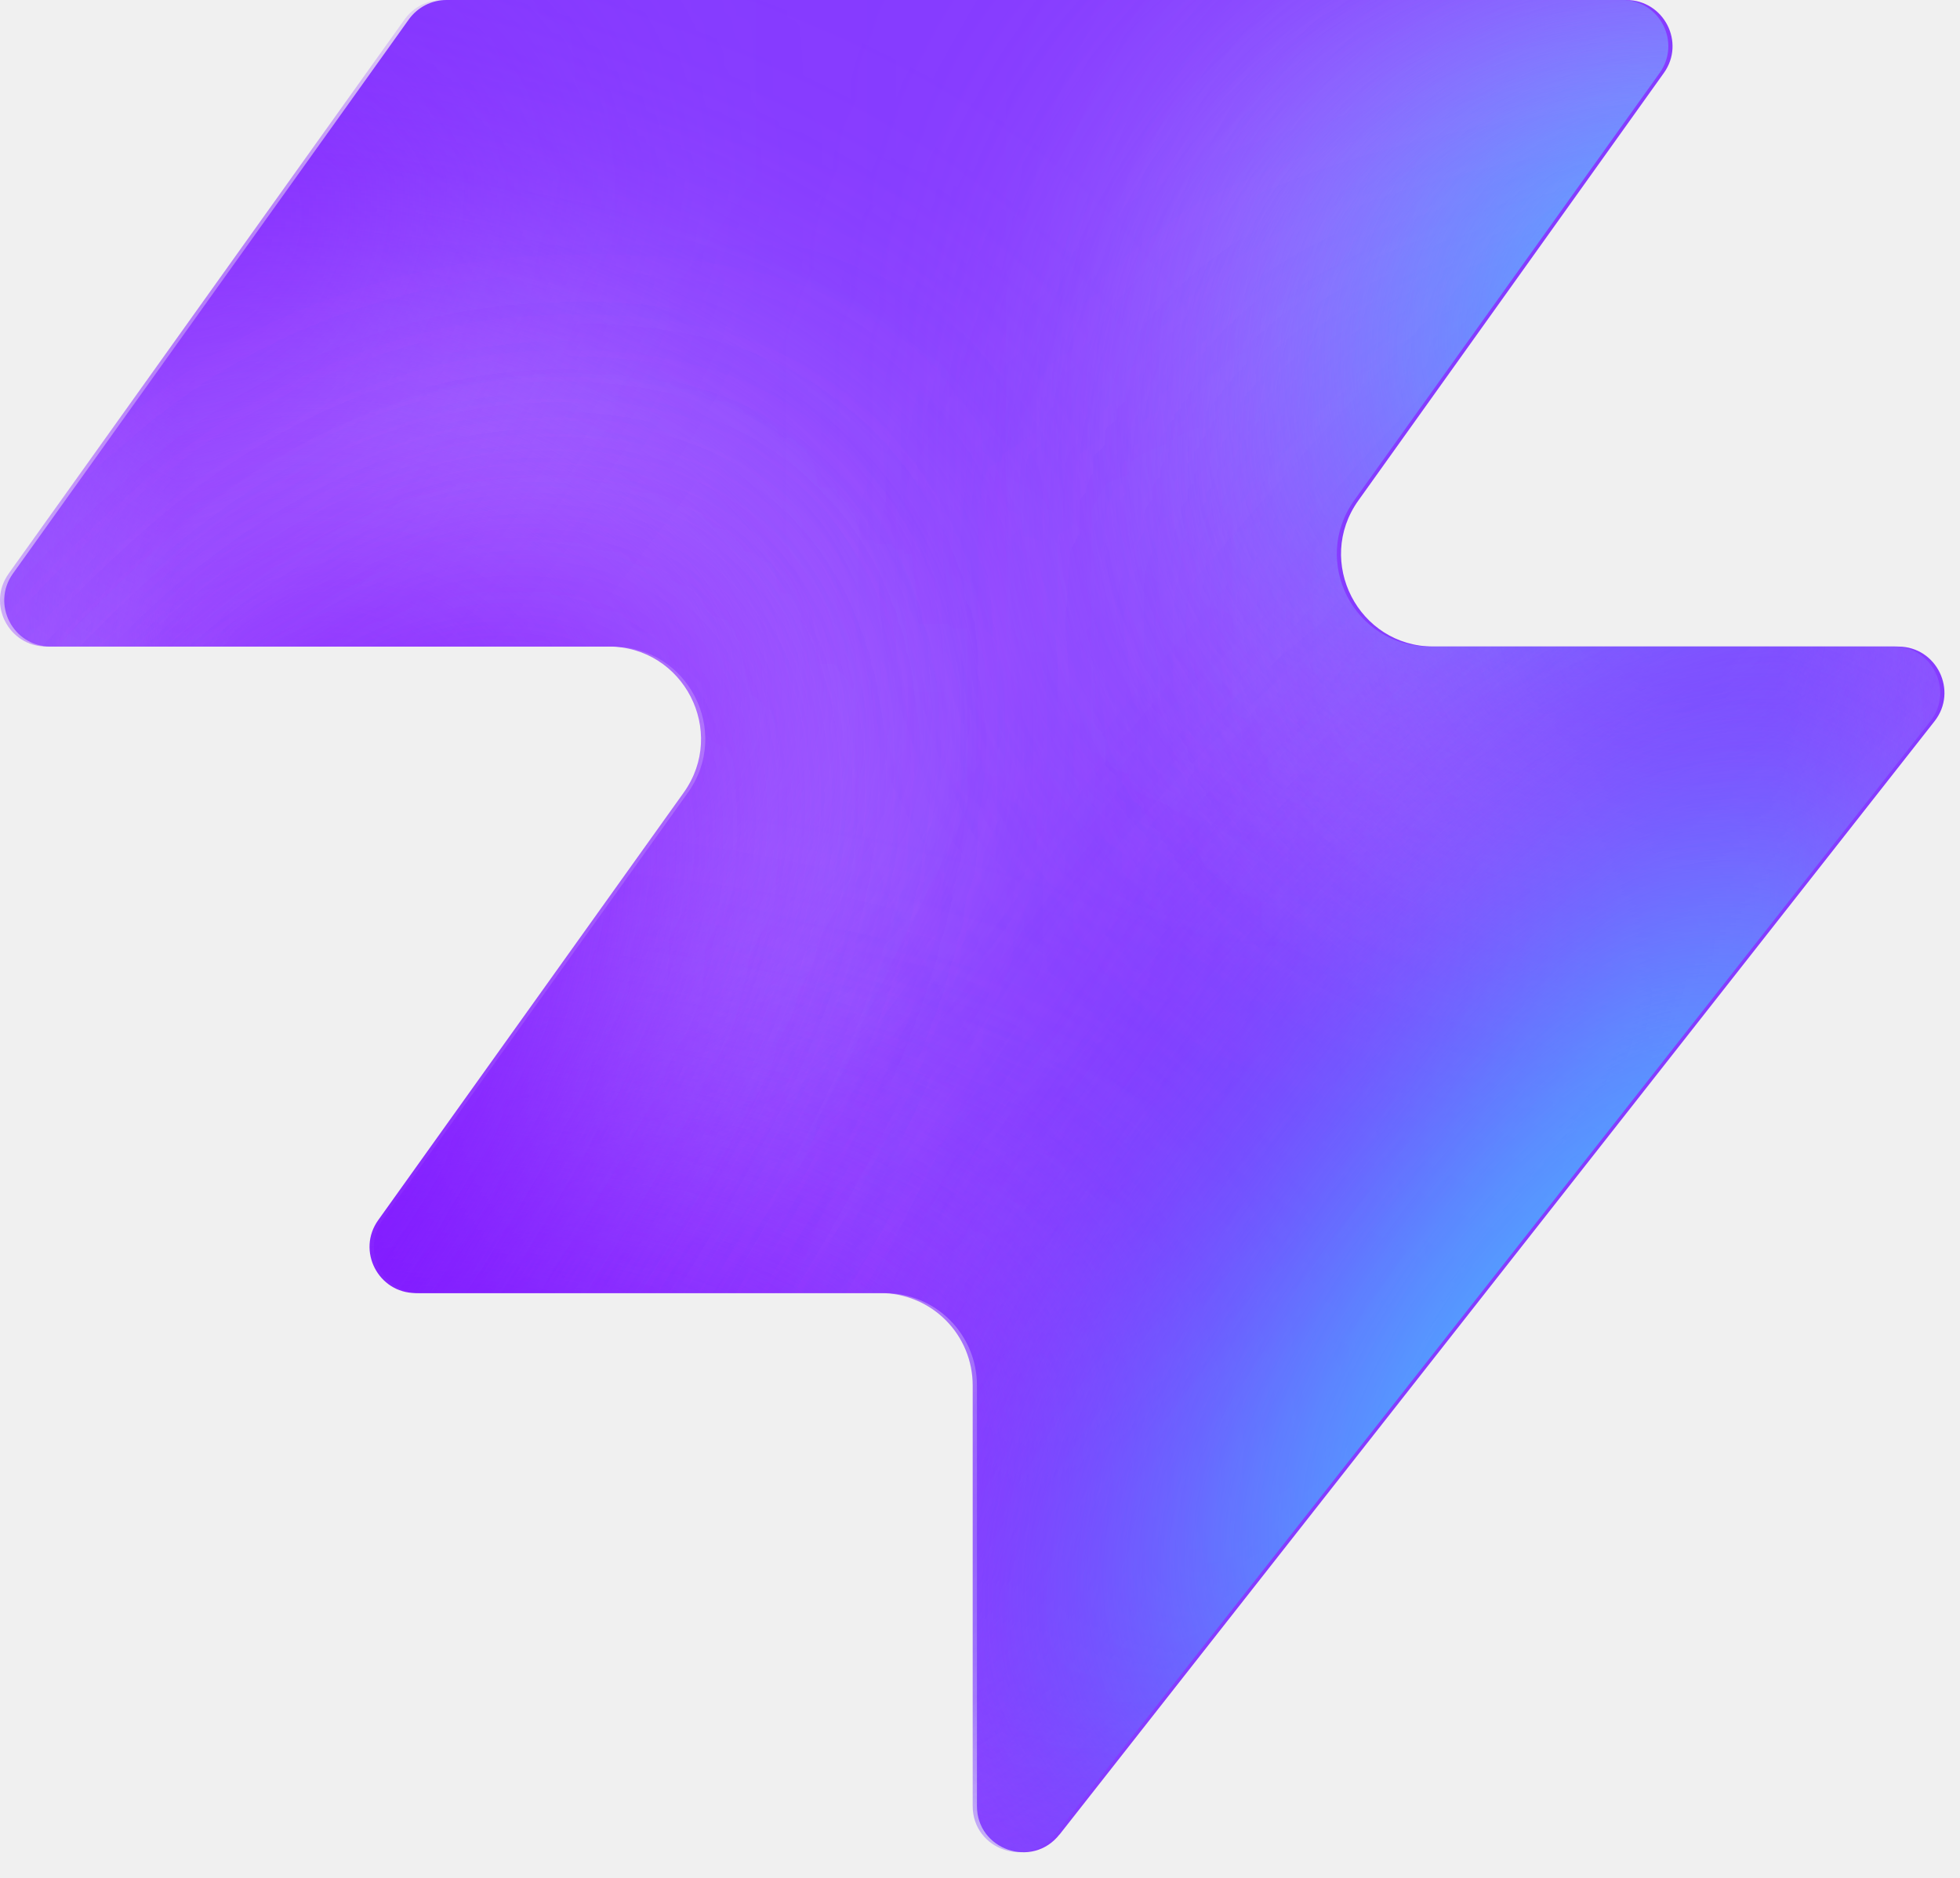
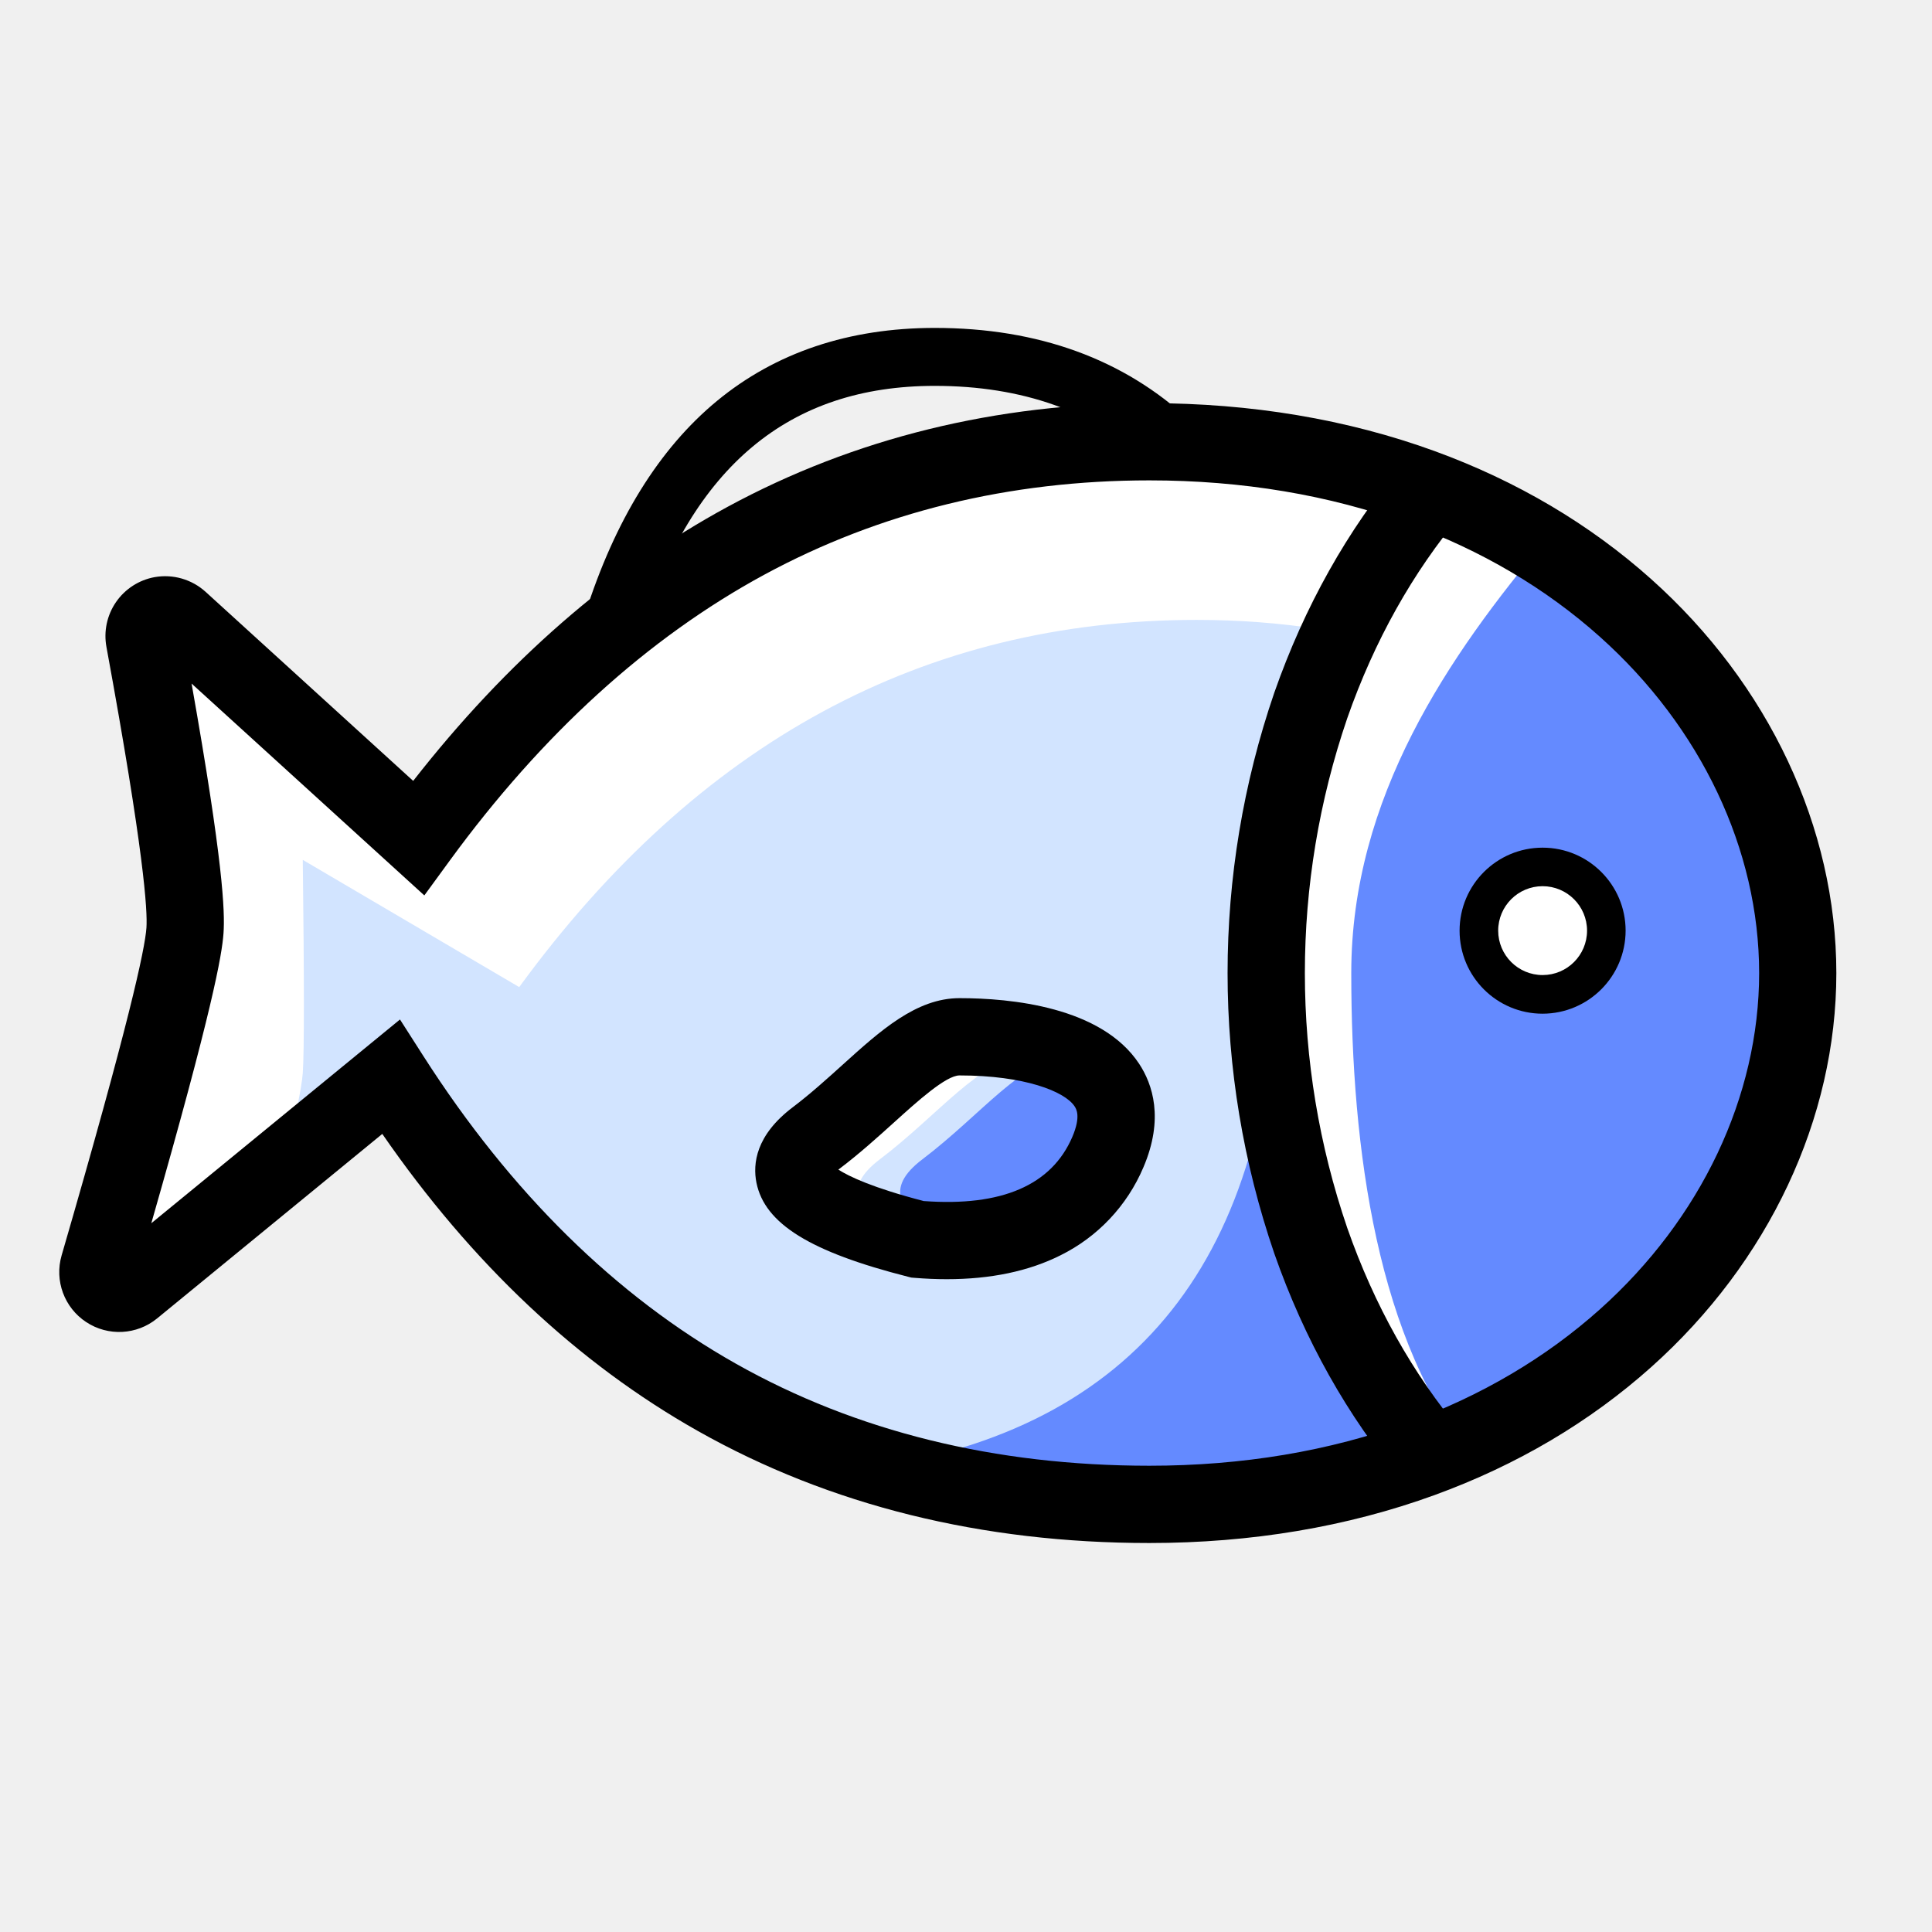
- <svg xmlns="http://www.w3.org/2000/svg" width="48" height="46" fill="none" viewBox="0 0 48 46">
-   <path fill="#863bff" d="M25.946 44.938c-.664.845-2.021.375-2.021-.698V33.937a2.26 2.26 0 0 0-2.262-2.262H10.287c-.92 0-1.456-1.04-.92-1.788l7.48-10.471c1.07-1.497 0-3.578-1.842-3.578H1.237c-.92 0-1.456-1.04-.92-1.788L10.013.474c.214-.297.556-.474.92-.474h28.894c.92 0 1.456 1.04.92 1.788l-7.48 10.471c-1.07 1.498 0 3.579 1.842 3.579h11.377c.943 0 1.473 1.088.89 1.83L25.947 44.94z" style="fill:#863bff;fill:color(display-p3 .525 .23 1);fill-opacity:1" />
-   <mask id="a" width="48" height="46" x="0" y="0" maskUnits="userSpaceOnUse" style="mask-type:alpha">
-     <path fill="#000" d="M25.842 44.938c-.664.844-2.021.375-2.021-.698V33.937a2.26 2.26 0 0 0-2.262-2.262H10.183c-.92 0-1.456-1.04-.92-1.788l7.48-10.471c1.07-1.498 0-3.579-1.842-3.579H1.133c-.92 0-1.456-1.04-.92-1.787L9.91.473c.214-.297.556-.474.92-.474h28.894c.92 0 1.456 1.04.92 1.788l-7.48 10.471c-1.07 1.498 0 3.578 1.842 3.578h11.377c.943 0 1.473 1.088.89 1.832L25.843 44.94z" style="fill:#000;fill-opacity:1" />
-   </mask>
-   <g mask="url(#a)">
-     <g filter="url(#b)">
-       <ellipse cx="5.508" cy="14.704" fill="#ede6ff" rx="5.508" ry="14.704" style="fill:#ede6ff;fill:color(display-p3 .927 .903 1);fill-opacity:1" transform="matrix(.00324 1 1 -.00324 -4.47 31.516)" />
-     </g>
-     <g filter="url(#c)">
-       <ellipse cx="10.399" cy="29.851" fill="#ede6ff" rx="10.399" ry="29.851" style="fill:#ede6ff;fill:color(display-p3 .927 .903 1);fill-opacity:1" transform="matrix(.00324 1 1 -.00324 -39.328 7.883)" />
-     </g>
-     <g filter="url(#d)">
-       <ellipse cx="5.508" cy="30.487" fill="#7e14ff" rx="5.508" ry="30.487" style="fill:#7e14ff;fill:color(display-p3 .492 .077 1);fill-opacity:1" transform="rotate(89.814 -25.913 -14.639)scale(1 -1)" />
-     </g>
-     <g filter="url(#e)">
-       <ellipse cx="5.508" cy="30.599" fill="#7e14ff" rx="5.508" ry="30.599" style="fill:#7e14ff;fill:color(display-p3 .492 .077 1);fill-opacity:1" transform="rotate(89.814 -32.644 -3.334)scale(1 -1)" />
-     </g>
-     <g filter="url(#f)">
-       <ellipse cx="5.508" cy="30.599" fill="#7e14ff" rx="5.508" ry="30.599" style="fill:#7e14ff;fill:color(display-p3 .492 .077 1);fill-opacity:1" transform="matrix(.00324 1 1 -.00324 -34.34 30.47)" />
-     </g>
-     <g filter="url(#g)">
-       <ellipse cx="14.072" cy="22.078" fill="#ede6ff" rx="14.072" ry="22.078" style="fill:#ede6ff;fill:color(display-p3 .927 .903 1);fill-opacity:1" transform="rotate(93.35 24.506 48.493)scale(-1 1)" />
-     </g>
-     <g filter="url(#h)">
-       <ellipse cx="3.47" cy="21.501" fill="#7e14ff" rx="3.47" ry="21.501" style="fill:#7e14ff;fill:color(display-p3 .492 .077 1);fill-opacity:1" transform="rotate(89.009 28.708 47.59)scale(-1 1)" />
-     </g>
-     <g filter="url(#i)">
-       <ellipse cx="3.47" cy="21.501" fill="#7e14ff" rx="3.47" ry="21.501" style="fill:#7e14ff;fill:color(display-p3 .492 .077 1);fill-opacity:1" transform="rotate(89.009 28.708 47.59)scale(-1 1)" />
-     </g>
-     <g filter="url(#j)">
-       <ellipse cx=".387" cy="8.972" fill="#7e14ff" rx="4.407" ry="29.108" style="fill:#7e14ff;fill:color(display-p3 .492 .077 1);fill-opacity:1" transform="rotate(39.51 .387 8.972)" />
-     </g>
-     <g filter="url(#k)">
-       <ellipse cx="47.523" cy="-6.092" fill="#7e14ff" rx="4.407" ry="29.108" style="fill:#7e14ff;fill:color(display-p3 .492 .077 1);fill-opacity:1" transform="rotate(37.892 47.523 -6.092)" />
-     </g>
-     <g filter="url(#l)">
-       <ellipse cx="41.412" cy="6.333" fill="#47bfff" rx="5.971" ry="9.665" style="fill:#47bfff;fill:color(display-p3 .28 .748 1);fill-opacity:1" transform="rotate(37.892 41.412 6.333)" />
-     </g>
-     <g filter="url(#m)">
-       <ellipse cx="-1.879" cy="38.332" fill="#7e14ff" rx="4.407" ry="29.108" style="fill:#7e14ff;fill:color(display-p3 .492 .077 1);fill-opacity:1" transform="rotate(37.892 -1.88 38.332)" />
-     </g>
-     <g filter="url(#n)">
-       <ellipse cx="-1.879" cy="38.332" fill="#7e14ff" rx="4.407" ry="29.108" style="fill:#7e14ff;fill:color(display-p3 .492 .077 1);fill-opacity:1" transform="rotate(37.892 -1.88 38.332)" />
-     </g>
-     <g filter="url(#o)">
-       <ellipse cx="35.651" cy="29.907" fill="#7e14ff" rx="4.407" ry="29.108" style="fill:#7e14ff;fill:color(display-p3 .492 .077 1);fill-opacity:1" transform="rotate(37.892 35.651 29.907)" />
-     </g>
-     <g filter="url(#p)">
-       <ellipse cx="38.418" cy="32.4" fill="#47bfff" rx="5.971" ry="15.297" style="fill:#47bfff;fill:color(display-p3 .28 .748 1);fill-opacity:1" transform="rotate(37.892 38.418 32.4)" />
-     </g>
-   </g>
-   <defs>
-     <filter id="b" width="60.045" height="41.654" x="-19.77" y="16.149" color-interpolation-filters="sRGB" filterUnits="userSpaceOnUse">
-       <feFlood flood-opacity="0" result="BackgroundImageFix" />
-       <feBlend in="SourceGraphic" in2="BackgroundImageFix" result="shape" />
-       <feGaussianBlur result="effect1_foregroundBlur_2002_17158" stdDeviation="7.659" />
-     </filter>
-     <filter id="c" width="90.34" height="51.437" x="-54.613" y="-7.533" color-interpolation-filters="sRGB" filterUnits="userSpaceOnUse">
-       <feFlood flood-opacity="0" result="BackgroundImageFix" />
-       <feBlend in="SourceGraphic" in2="BackgroundImageFix" result="shape" />
-       <feGaussianBlur result="effect1_foregroundBlur_2002_17158" stdDeviation="7.659" />
-     </filter>
-     <filter id="d" width="79.355" height="29.4" x="-49.64" y="2.03" color-interpolation-filters="sRGB" filterUnits="userSpaceOnUse">
-       <feFlood flood-opacity="0" result="BackgroundImageFix" />
-       <feBlend in="SourceGraphic" in2="BackgroundImageFix" result="shape" />
-       <feGaussianBlur result="effect1_foregroundBlur_2002_17158" stdDeviation="4.596" />
-     </filter>
-     <filter id="e" width="79.579" height="29.4" x="-45.045" y="20.029" color-interpolation-filters="sRGB" filterUnits="userSpaceOnUse">
-       <feFlood flood-opacity="0" result="BackgroundImageFix" />
-       <feBlend in="SourceGraphic" in2="BackgroundImageFix" result="shape" />
-       <feGaussianBlur result="effect1_foregroundBlur_2002_17158" stdDeviation="4.596" />
-     </filter>
-     <filter id="f" width="79.579" height="29.4" x="-43.513" y="21.178" color-interpolation-filters="sRGB" filterUnits="userSpaceOnUse">
-       <feFlood flood-opacity="0" result="BackgroundImageFix" />
-       <feBlend in="SourceGraphic" in2="BackgroundImageFix" result="shape" />
-       <feGaussianBlur result="effect1_foregroundBlur_2002_17158" stdDeviation="4.596" />
-     </filter>
-     <filter id="g" width="74.749" height="58.852" x="15.756" y="-17.901" color-interpolation-filters="sRGB" filterUnits="userSpaceOnUse">
-       <feFlood flood-opacity="0" result="BackgroundImageFix" />
-       <feBlend in="SourceGraphic" in2="BackgroundImageFix" result="shape" />
-       <feGaussianBlur result="effect1_foregroundBlur_2002_17158" stdDeviation="7.659" />
-     </filter>
-     <filter id="h" width="61.377" height="25.362" x="23.548" y="2.284" color-interpolation-filters="sRGB" filterUnits="userSpaceOnUse">
-       <feFlood flood-opacity="0" result="BackgroundImageFix" />
-       <feBlend in="SourceGraphic" in2="BackgroundImageFix" result="shape" />
-       <feGaussianBlur result="effect1_foregroundBlur_2002_17158" stdDeviation="4.596" />
-     </filter>
-     <filter id="i" width="61.377" height="25.362" x="23.548" y="2.284" color-interpolation-filters="sRGB" filterUnits="userSpaceOnUse">
-       <feFlood flood-opacity="0" result="BackgroundImageFix" />
-       <feBlend in="SourceGraphic" in2="BackgroundImageFix" result="shape" />
-       <feGaussianBlur result="effect1_foregroundBlur_2002_17158" stdDeviation="4.596" />
-     </filter>
-     <filter id="j" width="56.045" height="63.649" x="-27.636" y="-22.853" color-interpolation-filters="sRGB" filterUnits="userSpaceOnUse">
-       <feFlood flood-opacity="0" result="BackgroundImageFix" />
-       <feBlend in="SourceGraphic" in2="BackgroundImageFix" result="shape" />
-       <feGaussianBlur result="effect1_foregroundBlur_2002_17158" stdDeviation="4.596" />
-     </filter>
-     <filter id="k" width="54.814" height="64.646" x="20.116" y="-38.415" color-interpolation-filters="sRGB" filterUnits="userSpaceOnUse">
-       <feFlood flood-opacity="0" result="BackgroundImageFix" />
-       <feBlend in="SourceGraphic" in2="BackgroundImageFix" result="shape" />
-       <feGaussianBlur result="effect1_foregroundBlur_2002_17158" stdDeviation="4.596" />
-     </filter>
-     <filter id="l" width="33.541" height="35.313" x="24.641" y="-11.323" color-interpolation-filters="sRGB" filterUnits="userSpaceOnUse">
-       <feFlood flood-opacity="0" result="BackgroundImageFix" />
-       <feBlend in="SourceGraphic" in2="BackgroundImageFix" result="shape" />
-       <feGaussianBlur result="effect1_foregroundBlur_2002_17158" stdDeviation="4.596" />
-     </filter>
-     <filter id="m" width="54.814" height="64.646" x="-29.286" y="6.009" color-interpolation-filters="sRGB" filterUnits="userSpaceOnUse">
-       <feFlood flood-opacity="0" result="BackgroundImageFix" />
-       <feBlend in="SourceGraphic" in2="BackgroundImageFix" result="shape" />
-       <feGaussianBlur result="effect1_foregroundBlur_2002_17158" stdDeviation="4.596" />
-     </filter>
-     <filter id="n" width="54.814" height="64.646" x="-29.286" y="6.009" color-interpolation-filters="sRGB" filterUnits="userSpaceOnUse">
-       <feFlood flood-opacity="0" result="BackgroundImageFix" />
-       <feBlend in="SourceGraphic" in2="BackgroundImageFix" result="shape" />
-       <feGaussianBlur result="effect1_foregroundBlur_2002_17158" stdDeviation="4.596" />
-     </filter>
-     <filter id="o" width="54.814" height="64.646" x="8.244" y="-2.416" color-interpolation-filters="sRGB" filterUnits="userSpaceOnUse">
-       <feFlood flood-opacity="0" result="BackgroundImageFix" />
-       <feBlend in="SourceGraphic" in2="BackgroundImageFix" result="shape" />
-       <feGaussianBlur result="effect1_foregroundBlur_2002_17158" stdDeviation="4.596" />
-     </filter>
-     <filter id="p" width="39.409" height="43.623" x="18.713" y="10.588" color-interpolation-filters="sRGB" filterUnits="userSpaceOnUse">
-       <feFlood flood-opacity="0" result="BackgroundImageFix" />
-       <feBlend in="SourceGraphic" in2="BackgroundImageFix" result="shape" />
-       <feGaussianBlur result="effect1_foregroundBlur_2002_17158" stdDeviation="4.596" />
-     </filter>
-   </defs>
+ <svg xmlns="http://www.w3.org/2000/svg" width="800px" height="800px" viewBox="0 0 1024 1024" class="icon" version="1.1">
+   <path d="M207.15 570.79L70.29 682.95a11.27 11.27 0 0 1-18-11.85Q96.12 520.35 98 493.25q1.9-26.8-21.48-154a11.27 11.27 0 0 1 18.67-10.36l126.59 115.27q153.3-210 387.37-210c214.7 0 343.67 140.79 343.67 281.57s-129 281.57-343.67 281.57q-257.07 0.05-402-226.51z" fill="#FFFFFF" />
+   <path d="M486.38 656.9q81 0 100.8-46.24c19.8-46.24-31.46-61.14-78.62-61.14-22.18 0-45 30.16-76 53.68q-39.56 29.95 53.82 53.7z" fill="#FFFFFF" />
+   <path d="M150.29 617.39q9.35-36.93 10.19-48.71 1.17-16.56 0-112.93l114.71 67.43q142.1-194.62 359.07-194.62C814.82 328.56 930 436 949.77 553.37c-20.65 127.2-145.08 244-340.62 244q-206.37 0-340.47-146-3.57-5.32-7.06-10.79l-1.5 1.23a593.39 593.39 0 0 1-53-71z" fill="#D2E4FF" />
+   <path d="M758.53 260.3c123.69 47.14 194.29 151.31 194.29 255.47 0 140.79-129 281.57-343.67 281.57q-76.31 0-142.74-20 210.51-34.23 210.51-280.07 0.01-154.66 81.61-236.97z" fill="#648AFF" />
+   <path d="M782.13 774.23l-17.93 12.34c-59.2-70.44-93.07-167.39-93.07-270.82S705 315.36 764.2 244.92l55.8 40.5c-52.24 62.16-103.8 137.29-103.8 230.33s13.72 196.32 65.93 258.48z" fill="#FFFFFF" />
+   <path d="M486.38 656.9q81 0 100.8-46.24c19.8-46.24-31.46-61.14-78.62-61.14-22.18 0-45 30.16-76 53.68q-39.56 29.95 53.82 53.7z" fill="#FFFFFF" />
+   <path d="M480.58 655.39q-43.52-18.77-14.26-40.92c31.07-23.52 53.86-53.68 76-53.68a194.76 194.76 0 0 1 31.36 2.41c15.73 9.53 23.2 24.7 13.45 47.47q-19.8 46.24-100.8 46.24-2.92-0.76-5.75-1.52z" fill="#D2E4FF" />
+   <path d="M569.44 560.83c18.59 9.31 28.34 25.08 17.75 49.83q-17.4 40.64-82.08 45.56-46.16-19.11-16.24-41.75c31.07-23.52 53.86-53.68 76-53.68q2.29 0 4.57 0.04z" fill="#648AFF" />
+   <path d="M339.43 334.65l-29.29-9.27c15.71-49.6 39.21-87.57 69.84-112.85 31.14-25.7 70-38.73 115.5-38.73 54.83 0 100.37 16.59 135.36 49.32l29.37 27.46-40.2-0.89c-3.58-0.08-7.23-0.12-10.86-0.12v-4.68c-29-26.79-67.27-40.37-113.67-40.37-77.27-0.01-128.32 42.56-156.05 130.13z" fill="" />
+   <path d="M609.15 817.83c-88.86 0-169.3-19.94-239.09-59.28C306.24 722.58 250 669.63 202.62 601L83.27 698.79a31.75 31.75 0 0 1-50.61-33.4C68.35 542.52 76.8 503.18 77.61 491.8c0.64-9-1.26-40.41-21.19-148.9a31.74 31.74 0 0 1 25.49-37 31.93 31.93 0 0 1 27.09 7.81l110 100.18c49.39-63.24 105.33-112 166.54-145.21 67.29-36.47 142.53-55 223.64-55 54 0 104.94 8.56 151.28 25.43 43.54 15.89 82.11 38.7 114.68 67.81 62.38 55.74 98.16 131.87 98.16 208.85s-35.78 153.11-98.16 208.85c-32.58 29.11-71.17 51.91-114.71 67.77-46.34 16.88-97.24 25.44-151.28 25.44zM212 540.35l12.42 19.41c46.26 72.31 102 127.19 165.77 163.11 63.58 35.83 137.26 54 219 54 49.25 0 95.43-7.72 137.27-23 38.63-14.07 72.76-34.19 101.43-59.82 53.69-48 84.49-113 84.49-178.31s-30.8-130.33-84.49-178.31c-28.68-25.63-62.8-45.75-101.43-59.82-41.84-15.24-88-23-137.27-23-74.21 0-142.89 16.83-204.12 50-61.57 33.37-117.66 84.35-166.71 151.54l-13.46 18.44L101.54 362.3c16.73 94.36 17.74 120.81 16.92 132.39s-5.86 40.46-38.26 153.65z" fill="" />
+   <path d="M743.24 785.26c-29-34.58-51.87-75.25-67.83-120.88a458.32 458.32 0 0 1 0-297.26c16-45.63 38.78-86.3 67.83-120.88l31.37 26.34c-25.85 30.78-46.21 67.13-60.53 108.07a417.37 417.37 0 0 0 0 270.21c14.32 40.93 34.69 77.29 60.53 108.07zM501.8 678q-8.29 0-17.09-0.72l-1.71-0.14-1.66-0.42c-52-13.22-76-28.13-80.41-49.85-2-10.07-0.35-25.19 19.24-40 9.32-7.06 18-14.9 26.4-22.49 20.11-18.17 39.1-35.34 62-35.34 27 0 75.22 4.52 95.19 34.78 7.13 10.81 13.31 29.1 2.26 54.9a92.09 92.09 0 0 1-44 46.65C545.24 673.79 525 678 501.8 678z m-12.06-41.41c41.21 3 67.65-8.43 78.61-34 4.69-10.94 2.06-14.92 1.2-16.22-5.2-7.89-26.51-16.37-61-16.37-7.14 0-22.33 13.73-34.54 24.77-8.62 7.79-18.4 16.63-29.14 24.76l-0.52 0.4c5.56 3.55 18.1 9.63 45.39 16.69z" fill="" />
+   <path d="M783.81 493.25a33.8 33.79 0 1 0 67.6 0 33.8 33.79 0 1 0-67.6 0Z" fill="#FFFFFF" />
+   <path d="M817.61 537.28a44 44 0 1 1 44-44 44.09 44.09 0 0 1-44 44z m0-67.58a23.55 23.55 0 1 0 23.56 23.55 23.58 23.58 0 0 0-23.56-23.55z" fill="" />
</svg>
